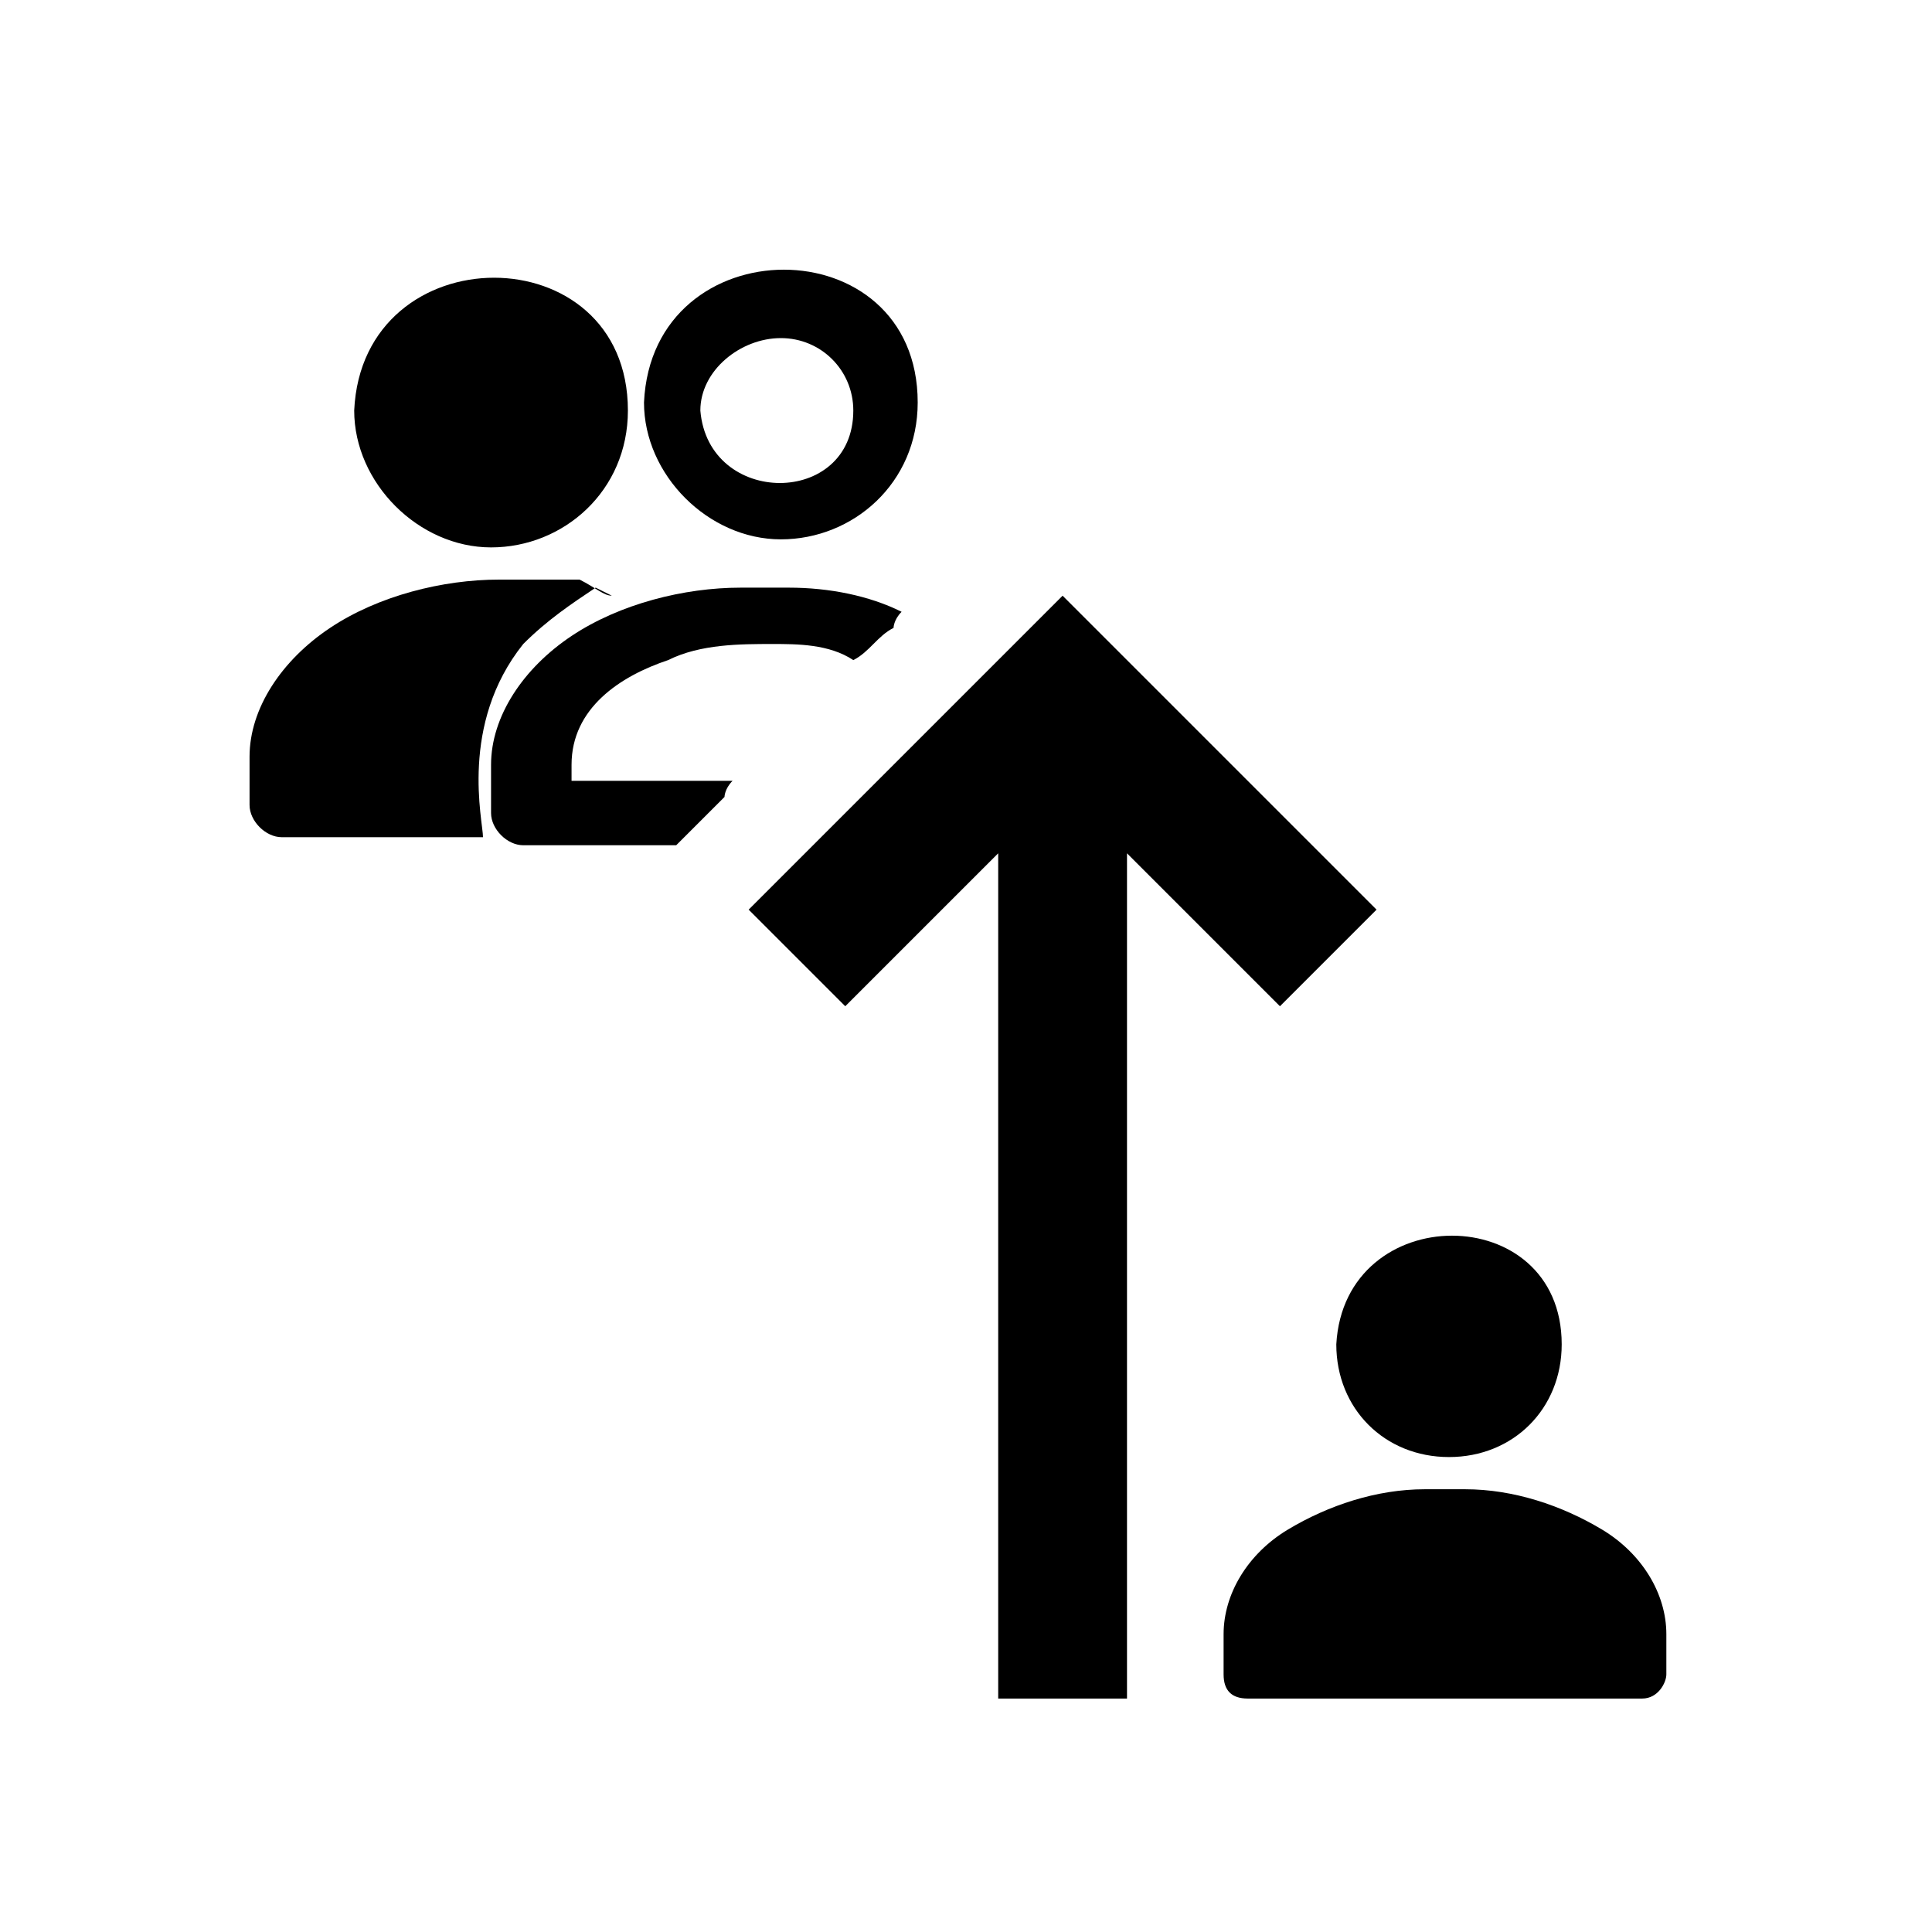
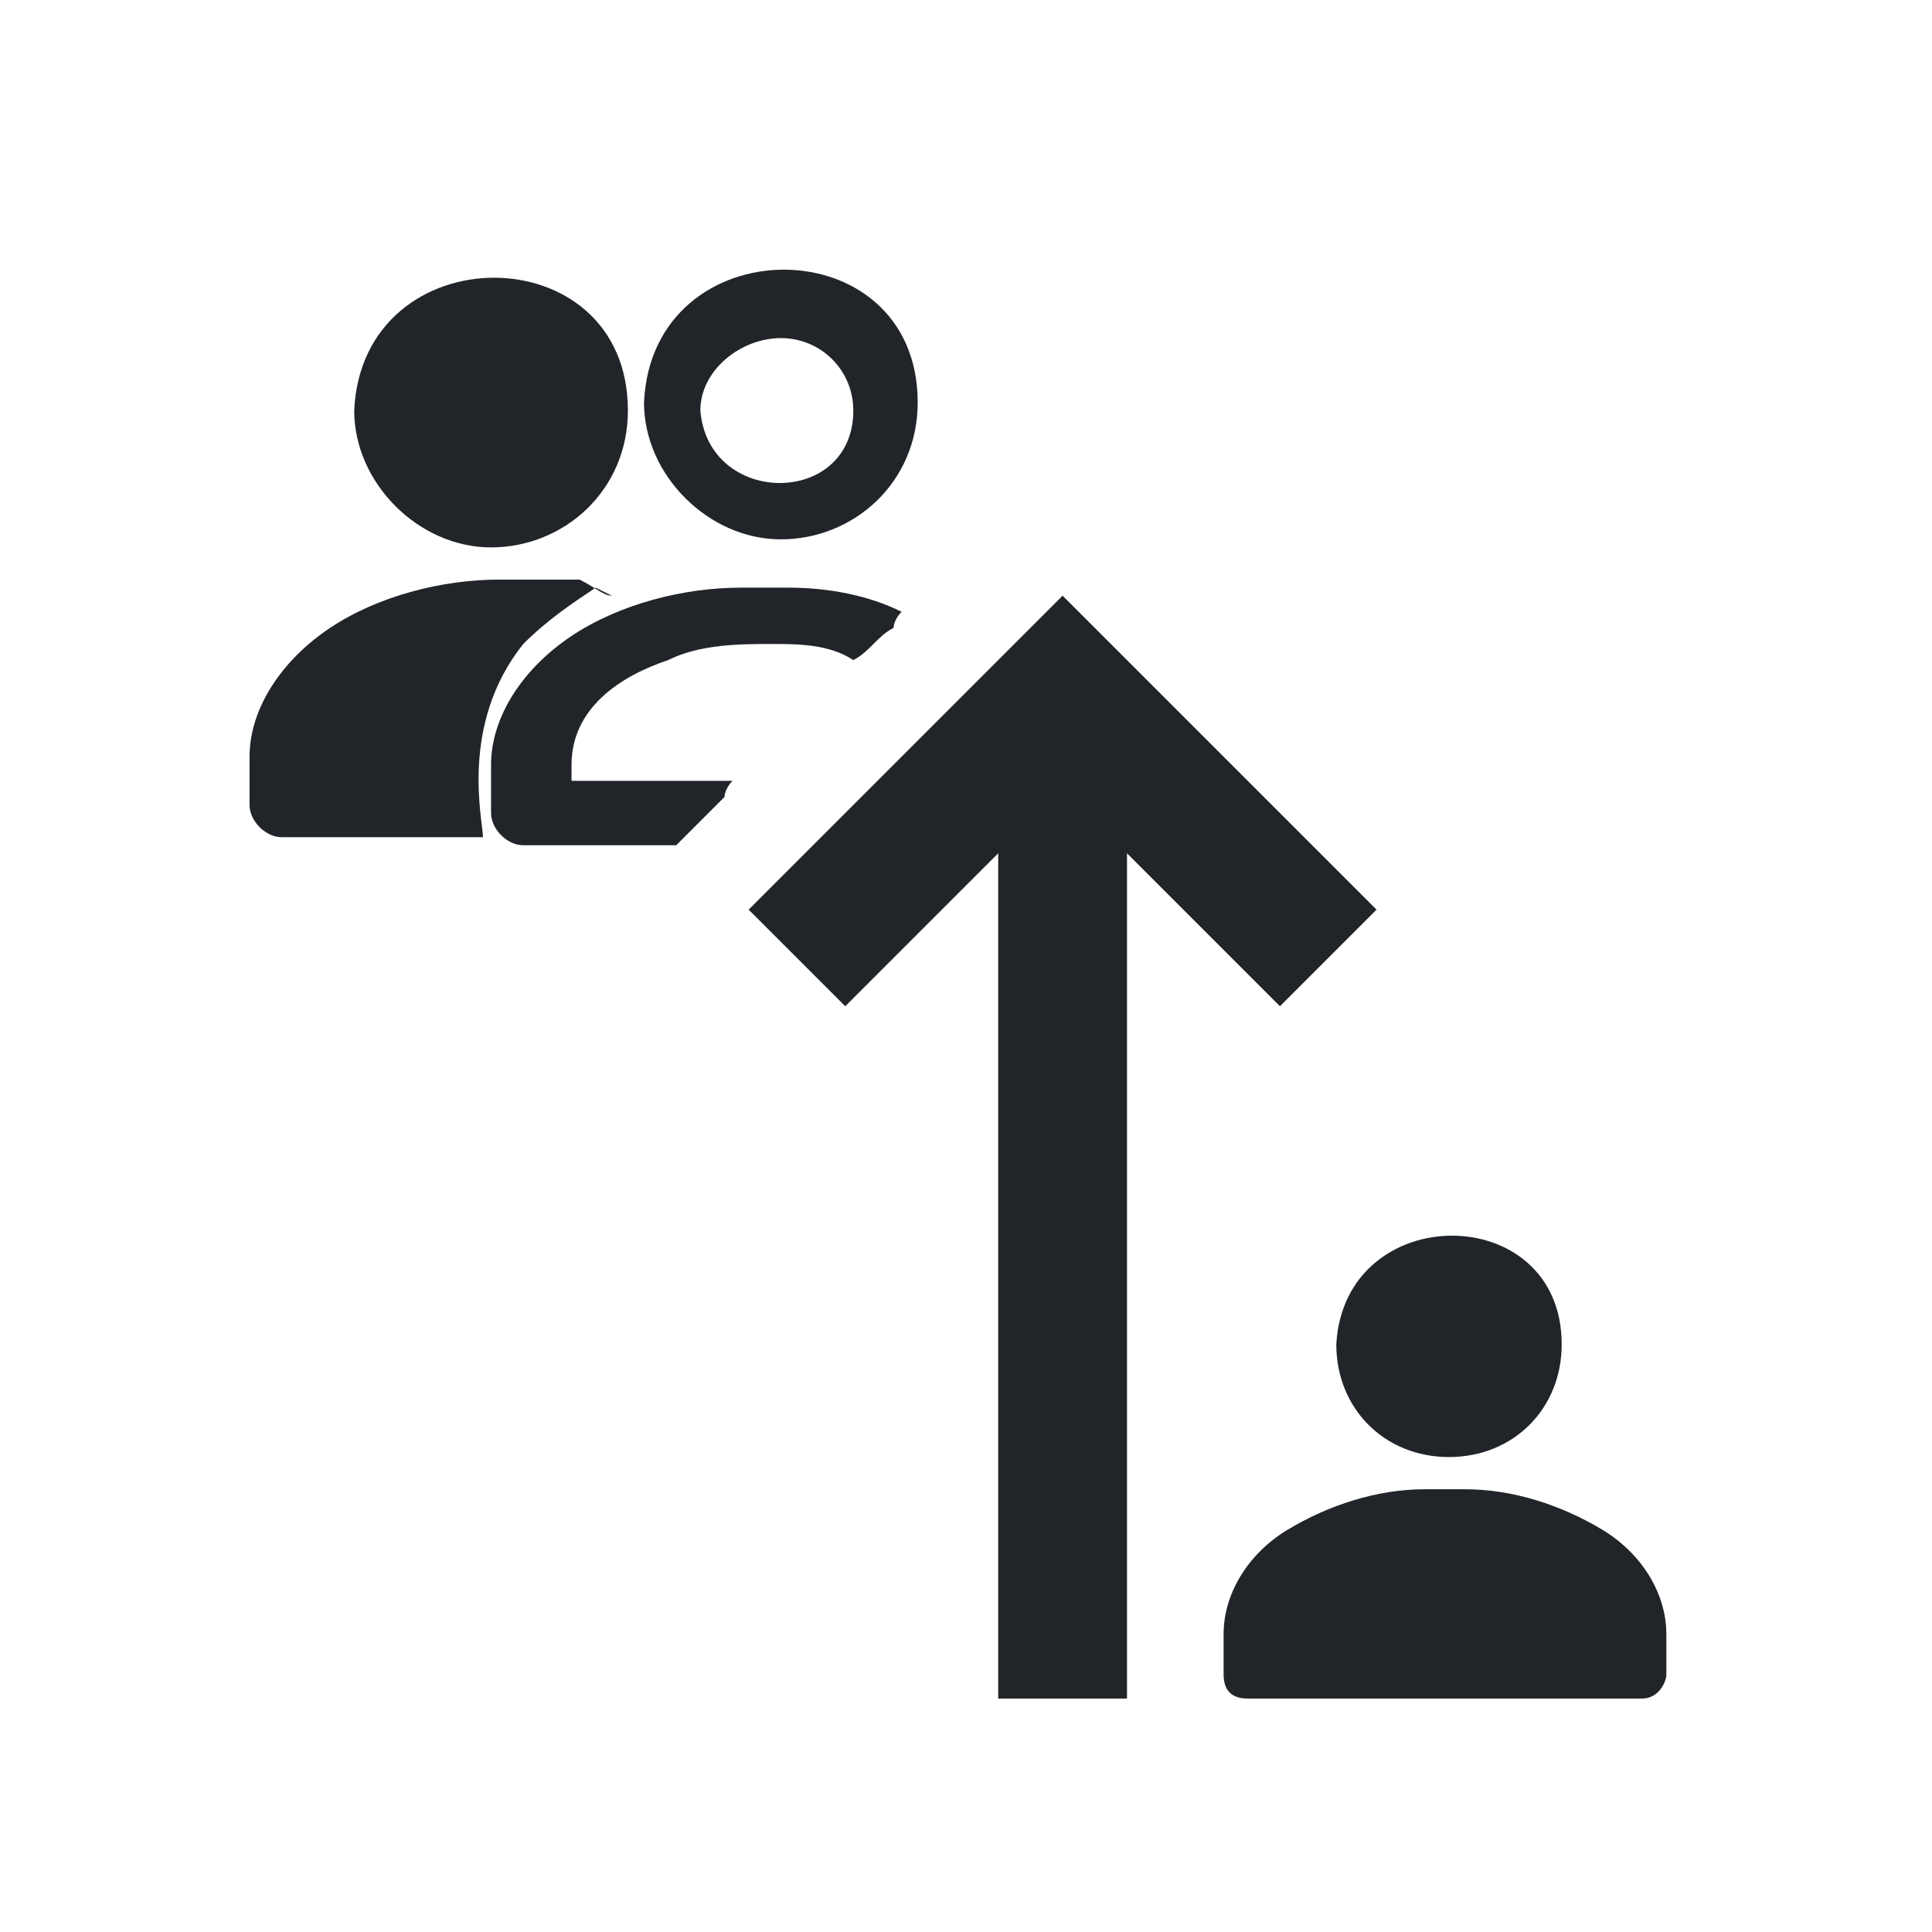
<svg xmlns="http://www.w3.org/2000/svg" width="24" height="24" viewBox="0 0 24 24" preserveAspectRatio="xMinYMid meet">
-   <g>
+   <g fill="#212529">
    <path d="M7.8 5.1c0-2.2-3.3-2.2-3.4 0 0 .9.8 1.7 1.7 1.7.9 0 1.7-.7 1.7-1.7zm.6 5.4l.6-.6s0-.1.1-.2h-2v-.2c0-.7.6-1.1 1.2-1.3.4-.2.9-.2 1.3-.2.3 0 .7 0 1 .2.2-.1.3-.3.5-.4 0 0 0-.1.1-.2-.4-.2-.9-.3-1.4-.3h-.6c-.7 0-1.5.2-2.1.6-.6.4-1 1-1 1.6v.6c0 .2.2.4.4.4h1.7zm1.3-3.8c.9 0 1.7-.7 1.7-1.7 0-2.2-3.3-2.2-3.4 0 0 .9.8 1.7 1.7 1.7zm0-2.5c.5 0 .9.4.9.9 0 1.2-1.8 1.2-1.9 0 0-.5.5-.9 1-.9z" />
    <path d="M7.6 7.4c-.1 0-.2-.1-.4-.2h-1c-.7 0-1.5.2-2.1.6-.6.4-1 1-1 1.6v.6c0 .2.2.4.4.4H6c0-.2-.3-1.4.5-2.4.3-.3.6-.5.9-.7zM18 18.1c.8 0 1.4-.6 1.4-1.4 0-1.8-2.7-1.8-2.8 0 0 .8.6 1.4 1.4 1.4zm1.9.9c-.5-.3-1.1-.5-1.7-.5h-.5c-.6 0-1.2.2-1.7.5s-.8.8-.8 1.3v.5c0 .2.1.3.3.3h4.9c.2 0 .3-.2.3-.3v-.5c0-.5-.3-1-.8-1.3zM13.2 21.1V7.4M12.4 21.1V10.6l-1.9 1.9-1.2-1.2 3.9-3.9 3.9 3.9-1.2 1.2-1.9-1.9v10.5h-1.7z" />
  </g>
</svg>
